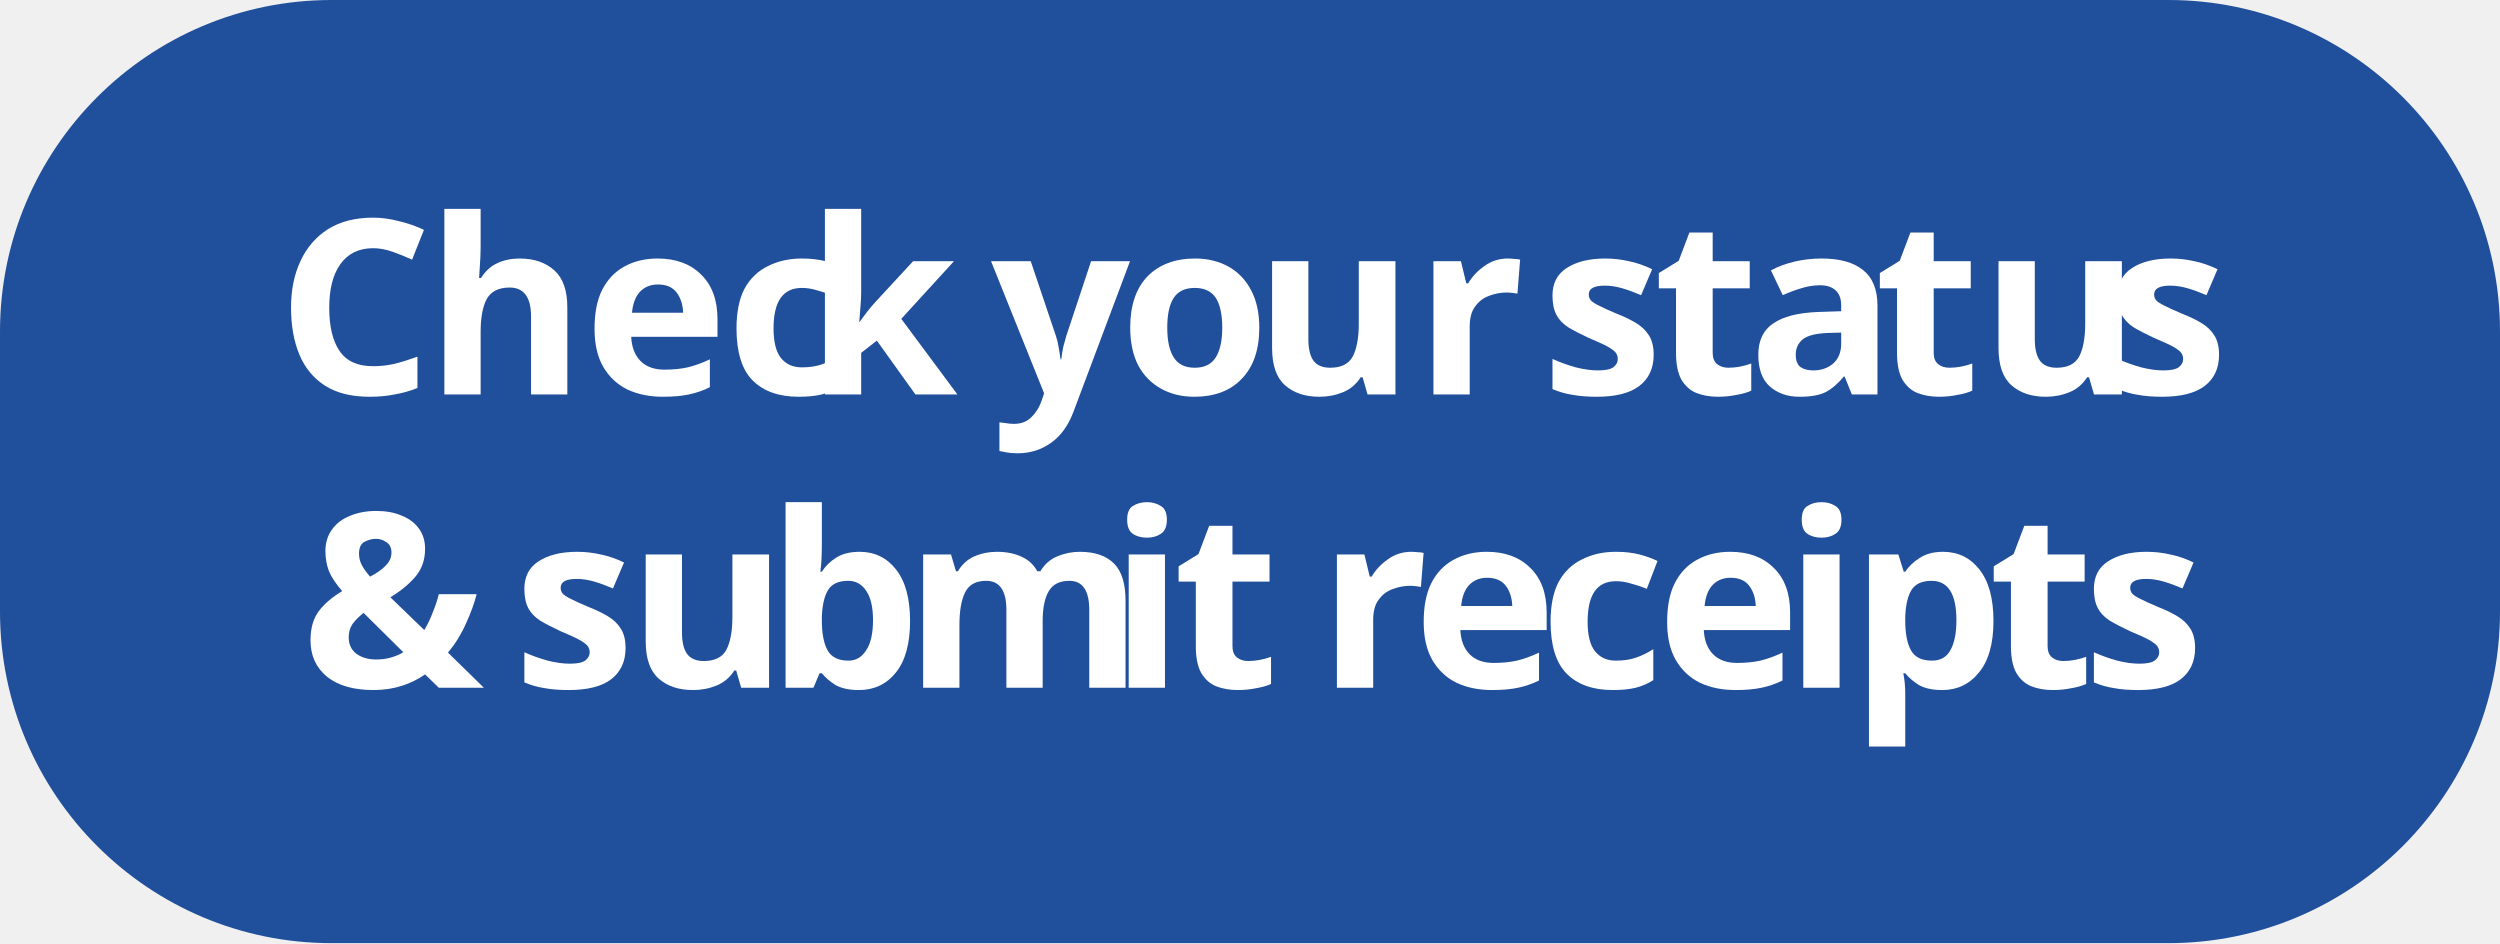
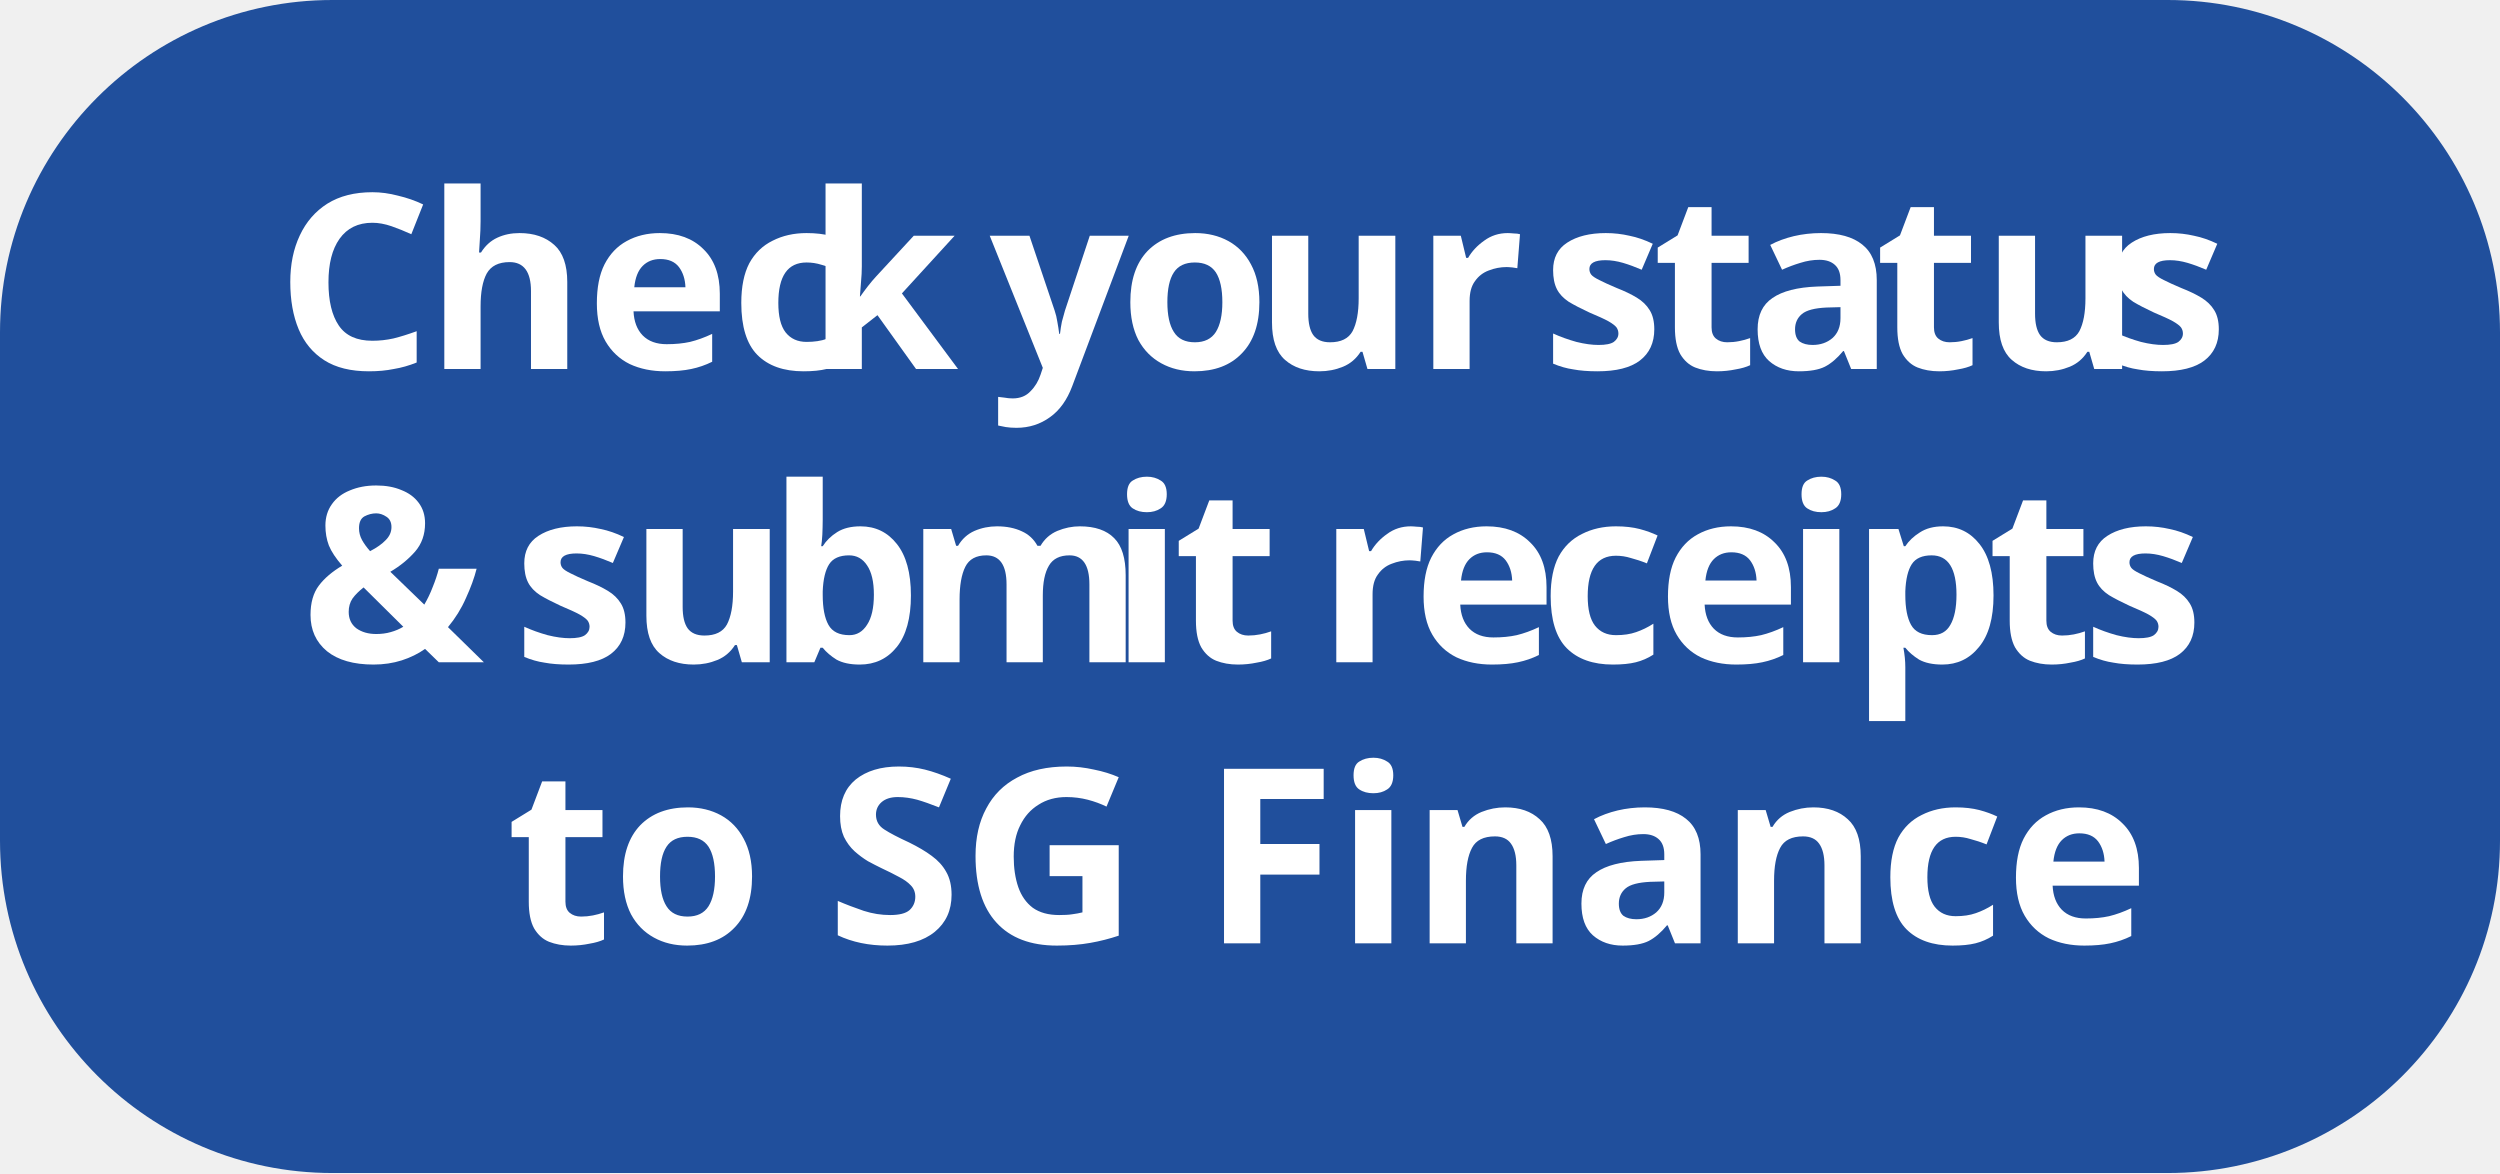
- <svg xmlns="http://www.w3.org/2000/svg" id="Layer_2" data-name="Layer 2" viewBox="0 0 102.29 38.59">
+ <svg xmlns="http://www.w3.org/2000/svg" id="Layer_2" version="1.1" viewBox="0 0 102.3 48">
  <defs>
    <style>
-       .cls-1 {
-         letter-spacing: -.01em;
+       .st0 {
+         fill: #204f9c;
      }

-       .cls-2 {
-         letter-spacing: 0em;
-       }
- 
-       .cls-3 {
-         letter-spacing: -.01em;
-       }
- 
-       .cls-4 {
-         letter-spacing: -.02em;
-       }
- 
-       .cls-5 {
+       .st1 {
        fill: #fff;
        font-family: Gentona-Bold, Gentona;
        font-size: 10px;
        font-weight: 700;
-       }
- 
-       .cls-6 {
-         letter-spacing: -.03em;
-       }
- 
-       .cls-7 {
-         letter-spacing: 0em;
-       }
- 
-       .cls-8 {
-         letter-spacing: -.02em;
-       }
- 
-       .cls-9 {
-         fill: #204f9c;
-       }
- 
-       .cls-10 {
-         letter-spacing: 0em;
-       }
- 
-       .cls-11 {
-         letter-spacing: 0em;
-       }
- 
-       .cls-12 {
-         letter-spacing: 0em;
+         isolation: isolate;
      }
    </style>
  </defs>
-   <g id="Layer_1-2" data-name="Layer 1">
-     <g>
-       <rect class="cls-9" width="102.29" height="38.59" rx="13.57" ry="13.57" />
-       <text class="cls-5" transform="translate(11.33 16.14)">
-         <tspan class="cls-2" x="0" y="0">C</tspan>
-         <tspan class="cls-3" x="6.07" y="0">hec</tspan>
-         <tspan x="21.64" y="0">k </tspan>
-         <tspan class="cls-6" x="29.22" y="0">y</tspan>
-         <tspan class="cls-3" x="34.46" y="0">o</tspan>
-         <tspan x="39.97" y="0">ur </tspan>
-         <tspan class="cls-4" x="51.74" y="0">s</tspan>
-         <tspan class="cls-2" x="56.31" y="0">t</tspan>
-         <tspan class="cls-11" x="60.19" y="0">a</tspan>
-         <tspan class="cls-2" x="65.35" y="0">tu</tspan>
-         <tspan class="cls-7" x="74.87" y="0">s</tspan>
-         <tspan x=".97" y="12">&amp; </tspan>
-         <tspan class="cls-11" x="9.67" y="12">s</tspan>
-         <tspan x="14.34" y="12">u</tspan>
-         <tspan class="cls-11" x="20.03" y="12">b</tspan>
-         <tspan class="cls-2" x="25.66" y="12">m</tspan>
-         <tspan class="cls-3" x="34.07" y="12">i</tspan>
-         <tspan class="cls-7" x="36.66" y="12">t </tspan>
-         <tspan class="cls-8" x="42.59" y="12">r</tspan>
-         <tspan class="cls-3" x="46.47" y="12">e</tspan>
-         <tspan class="cls-1" x="51.66" y="12">c</tspan>
-         <tspan class="cls-12" x="56.43" y="12">e</tspan>
-         <tspan x="61.67" y="12">i</tspan>
-         <tspan class="cls-10" x="64.36" y="12">p</tspan>
-         <tspan class="cls-2" x="70.01" y="12">t</tspan>
-         <tspan x="73.89" y="12">s</tspan>
-       </text>
-     </g>
-   </g>
+   <rect class="st0" width="102.3" height="48" rx="13.6" ry="13.6" />
+   <text class="st1" transform="translate(11.3 15.1)">
+     <tspan x="0" y="0">C</tspan>
+   </text>
+   <text class="st1" transform="translate(17.4 15.1)">
+     <tspan x="0" y="0">hec</tspan>
+   </text>
+   <text class="st1" transform="translate(33 15.1)">
+     <tspan x="0" y="0">k </tspan>
+   </text>
+   <text class="st1" transform="translate(40.5 15.1)">
+     <tspan x="0" y="0">y</tspan>
+   </text>
+   <text class="st1" transform="translate(45.8 15.1)">
+     <tspan x="0" y="0">o</tspan>
+   </text>
+   <text class="st1" transform="translate(51.3 15.1)">
+     <tspan x="0" y="0">ur </tspan>
+   </text>
+   <text class="st1" transform="translate(63.1 15.1)">
+     <tspan x="0" y="0">s</tspan>
+   </text>
+   <text class="st1" transform="translate(67.6 15.1)">
+     <tspan x="0" y="0">t</tspan>
+   </text>
+   <text class="st1" transform="translate(71.5 15.1)">
+     <tspan x="0" y="0">a</tspan>
+   </text>
+   <text class="st1" transform="translate(76.7 15.1)">
+     <tspan x="0" y="0">tu</tspan>
+   </text>
+   <text class="st1" transform="translate(86.2 15.1)">
+     <tspan x="0" y="0">s</tspan>
+   </text>
+   <text class="st1" transform="translate(12.3 27.1)">
+     <tspan x="0" y="0">&amp; </tspan>
+   </text>
+   <text class="st1" transform="translate(21 27.1)">
+     <tspan x="0" y="0">s</tspan>
+   </text>
+   <text class="st1" transform="translate(25.7 27.1)">
+     <tspan x="0" y="0">u</tspan>
+   </text>
+   <text class="st1" transform="translate(31.4 27.1)">
+     <tspan x="0" y="0">b</tspan>
+   </text>
+   <text class="st1" transform="translate(37 27.1)">
+     <tspan x="0" y="0">m</tspan>
+   </text>
+   <text class="st1" transform="translate(45.4 27.1)">
+     <tspan x="0" y="0">i</tspan>
+   </text>
+   <text class="st1" transform="translate(48 27.1)">
+     <tspan x="0" y="0">t </tspan>
+   </text>
+   <text class="st1" transform="translate(53.9 27.1)">
+     <tspan x="0" y="0">r</tspan>
+   </text>
+   <text class="st1" transform="translate(57.8 27.1)">
+     <tspan x="0" y="0">e</tspan>
+   </text>
+   <text class="st1" transform="translate(63 27.1)">
+     <tspan x="0" y="0">c</tspan>
+   </text>
+   <text class="st1" transform="translate(67.8 27.1)">
+     <tspan x="0" y="0">e</tspan>
+   </text>
+   <text class="st1" transform="translate(73 27.1)">
+     <tspan x="0" y="0">i</tspan>
+   </text>
+   <text class="st1" transform="translate(75.7 27.1)">
+     <tspan x="0" y="0">p</tspan>
+   </text>
+   <text class="st1" transform="translate(81.3 27.1)">
+     <tspan x="0" y="0">t</tspan>
+   </text>
+   <text class="st1" transform="translate(85.2 27.1)">
+     <tspan x="0" y="0">s</tspan>
+   </text>
+   <text class="st1" transform="translate(20.7 38.6)">
+     <tspan x="0" y="0">to SG Finance</tspan>
+   </text>
</svg>
